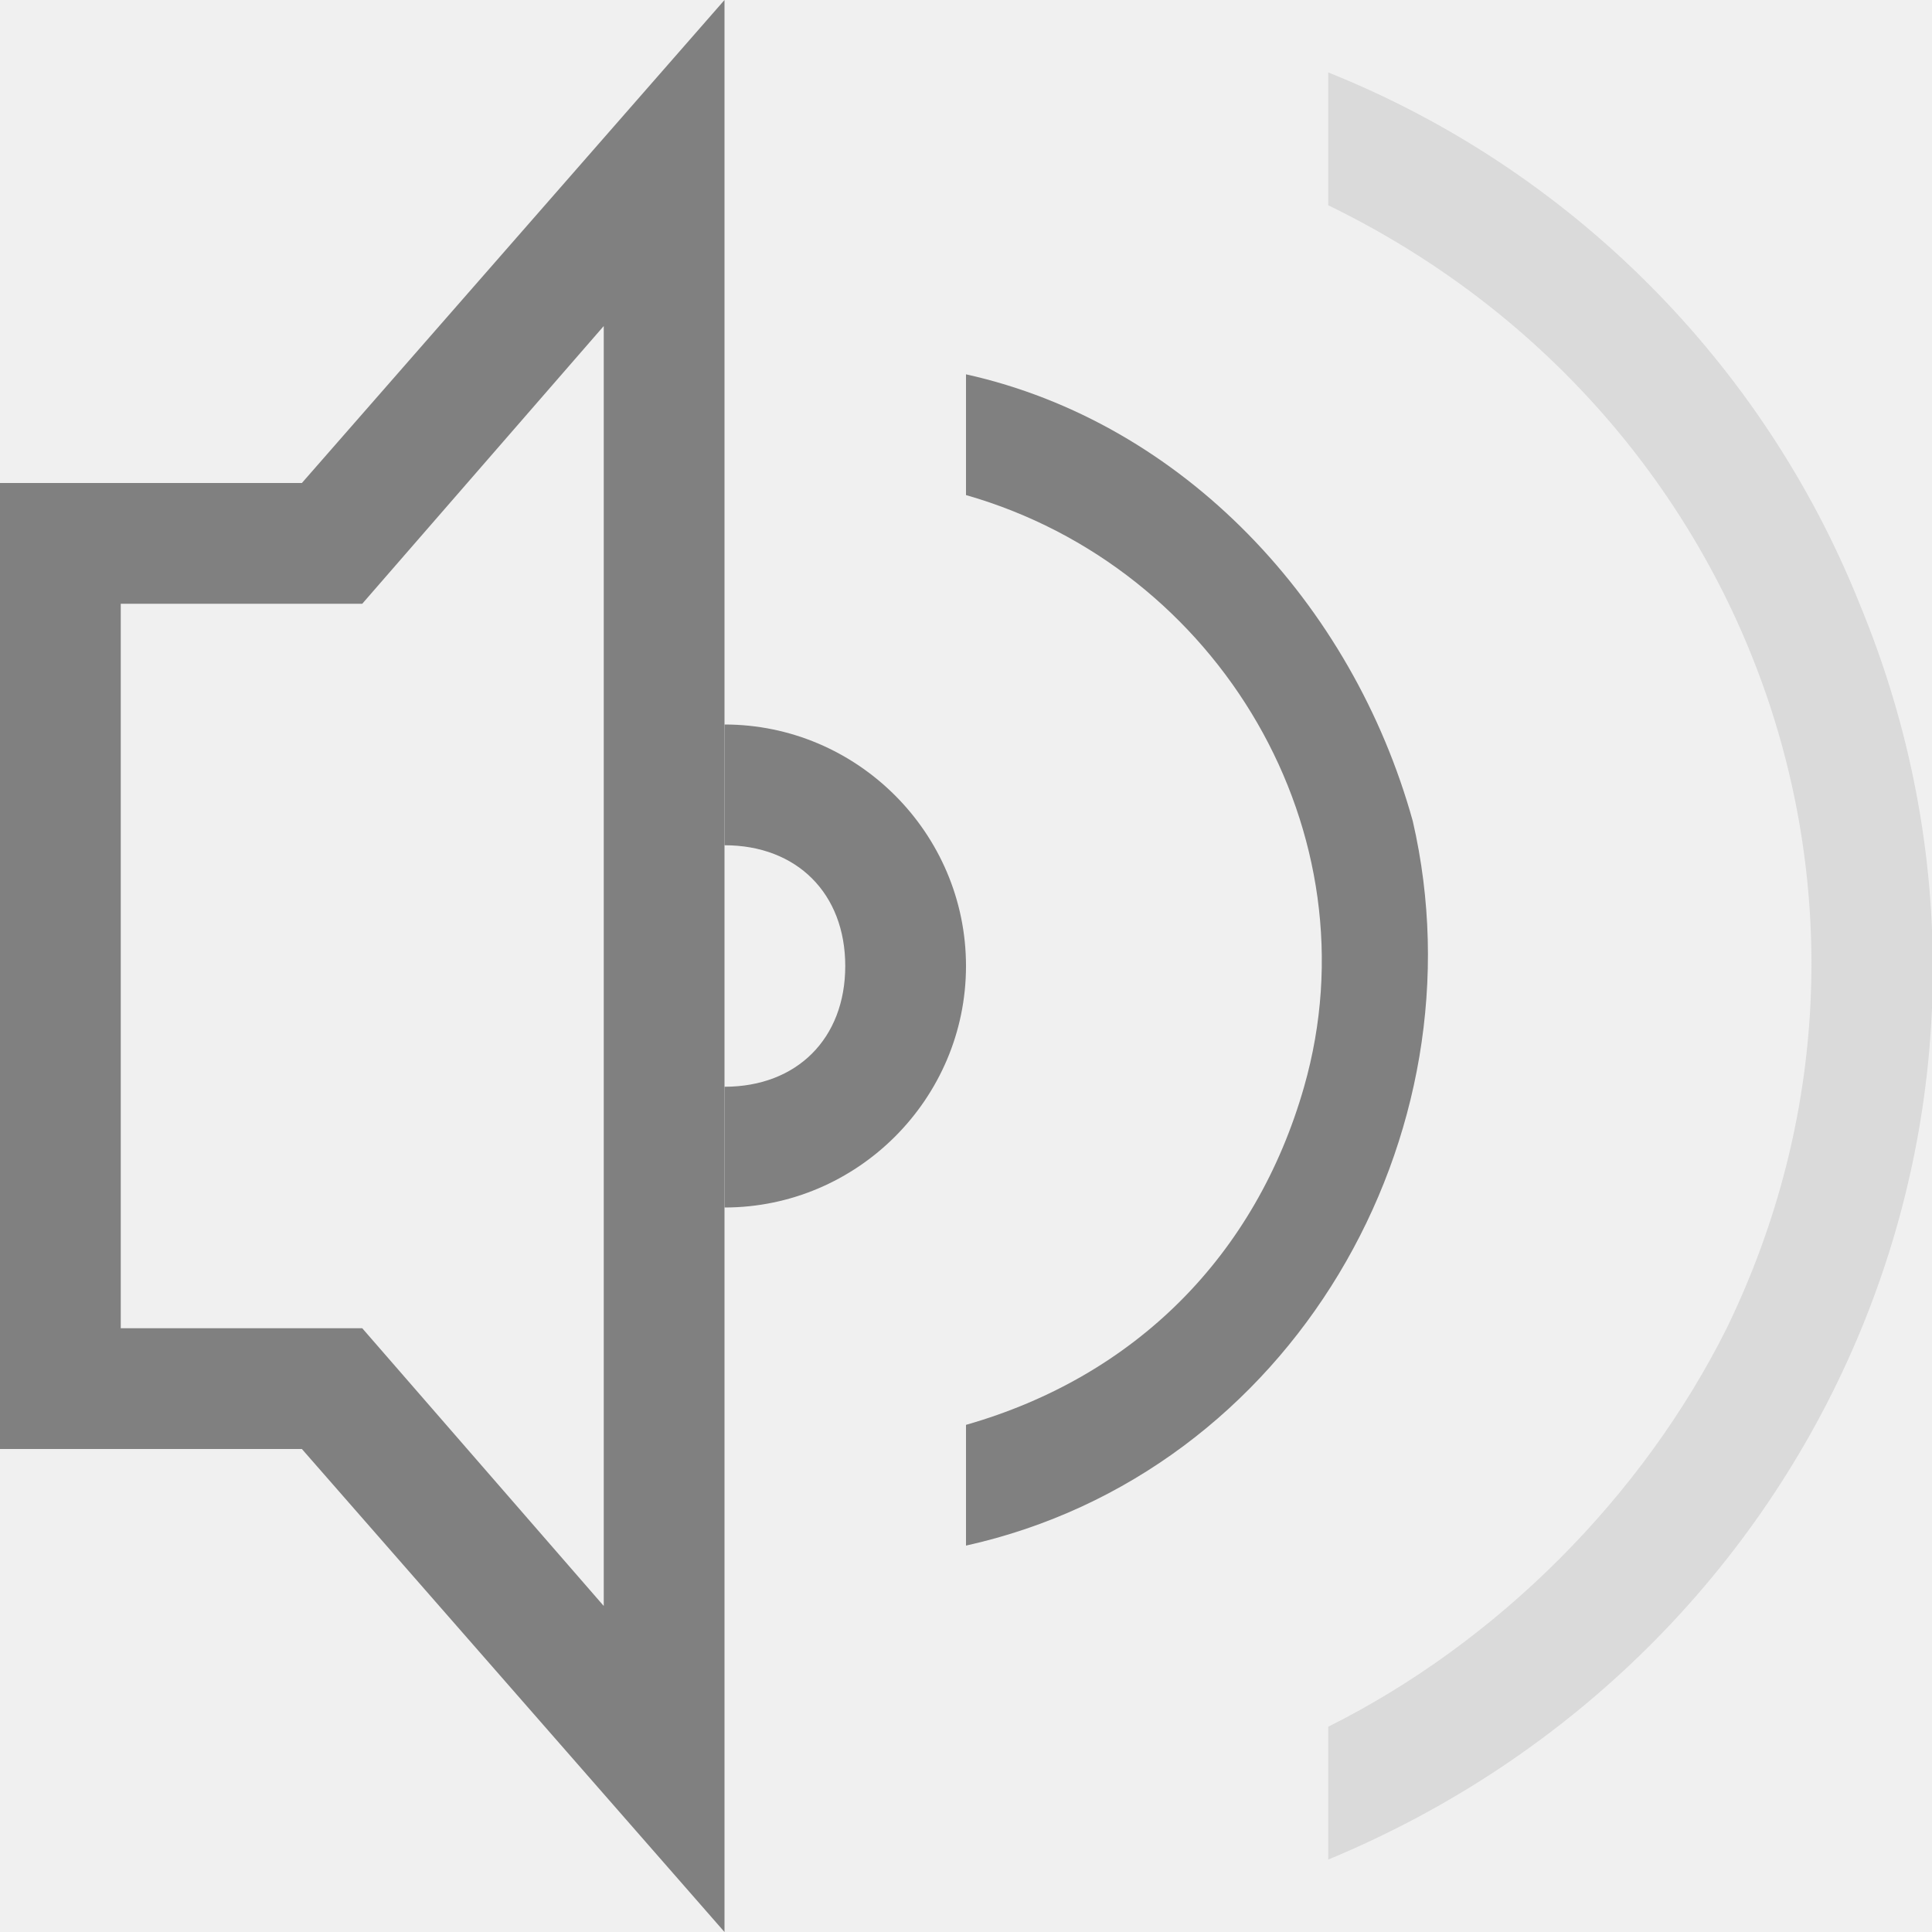
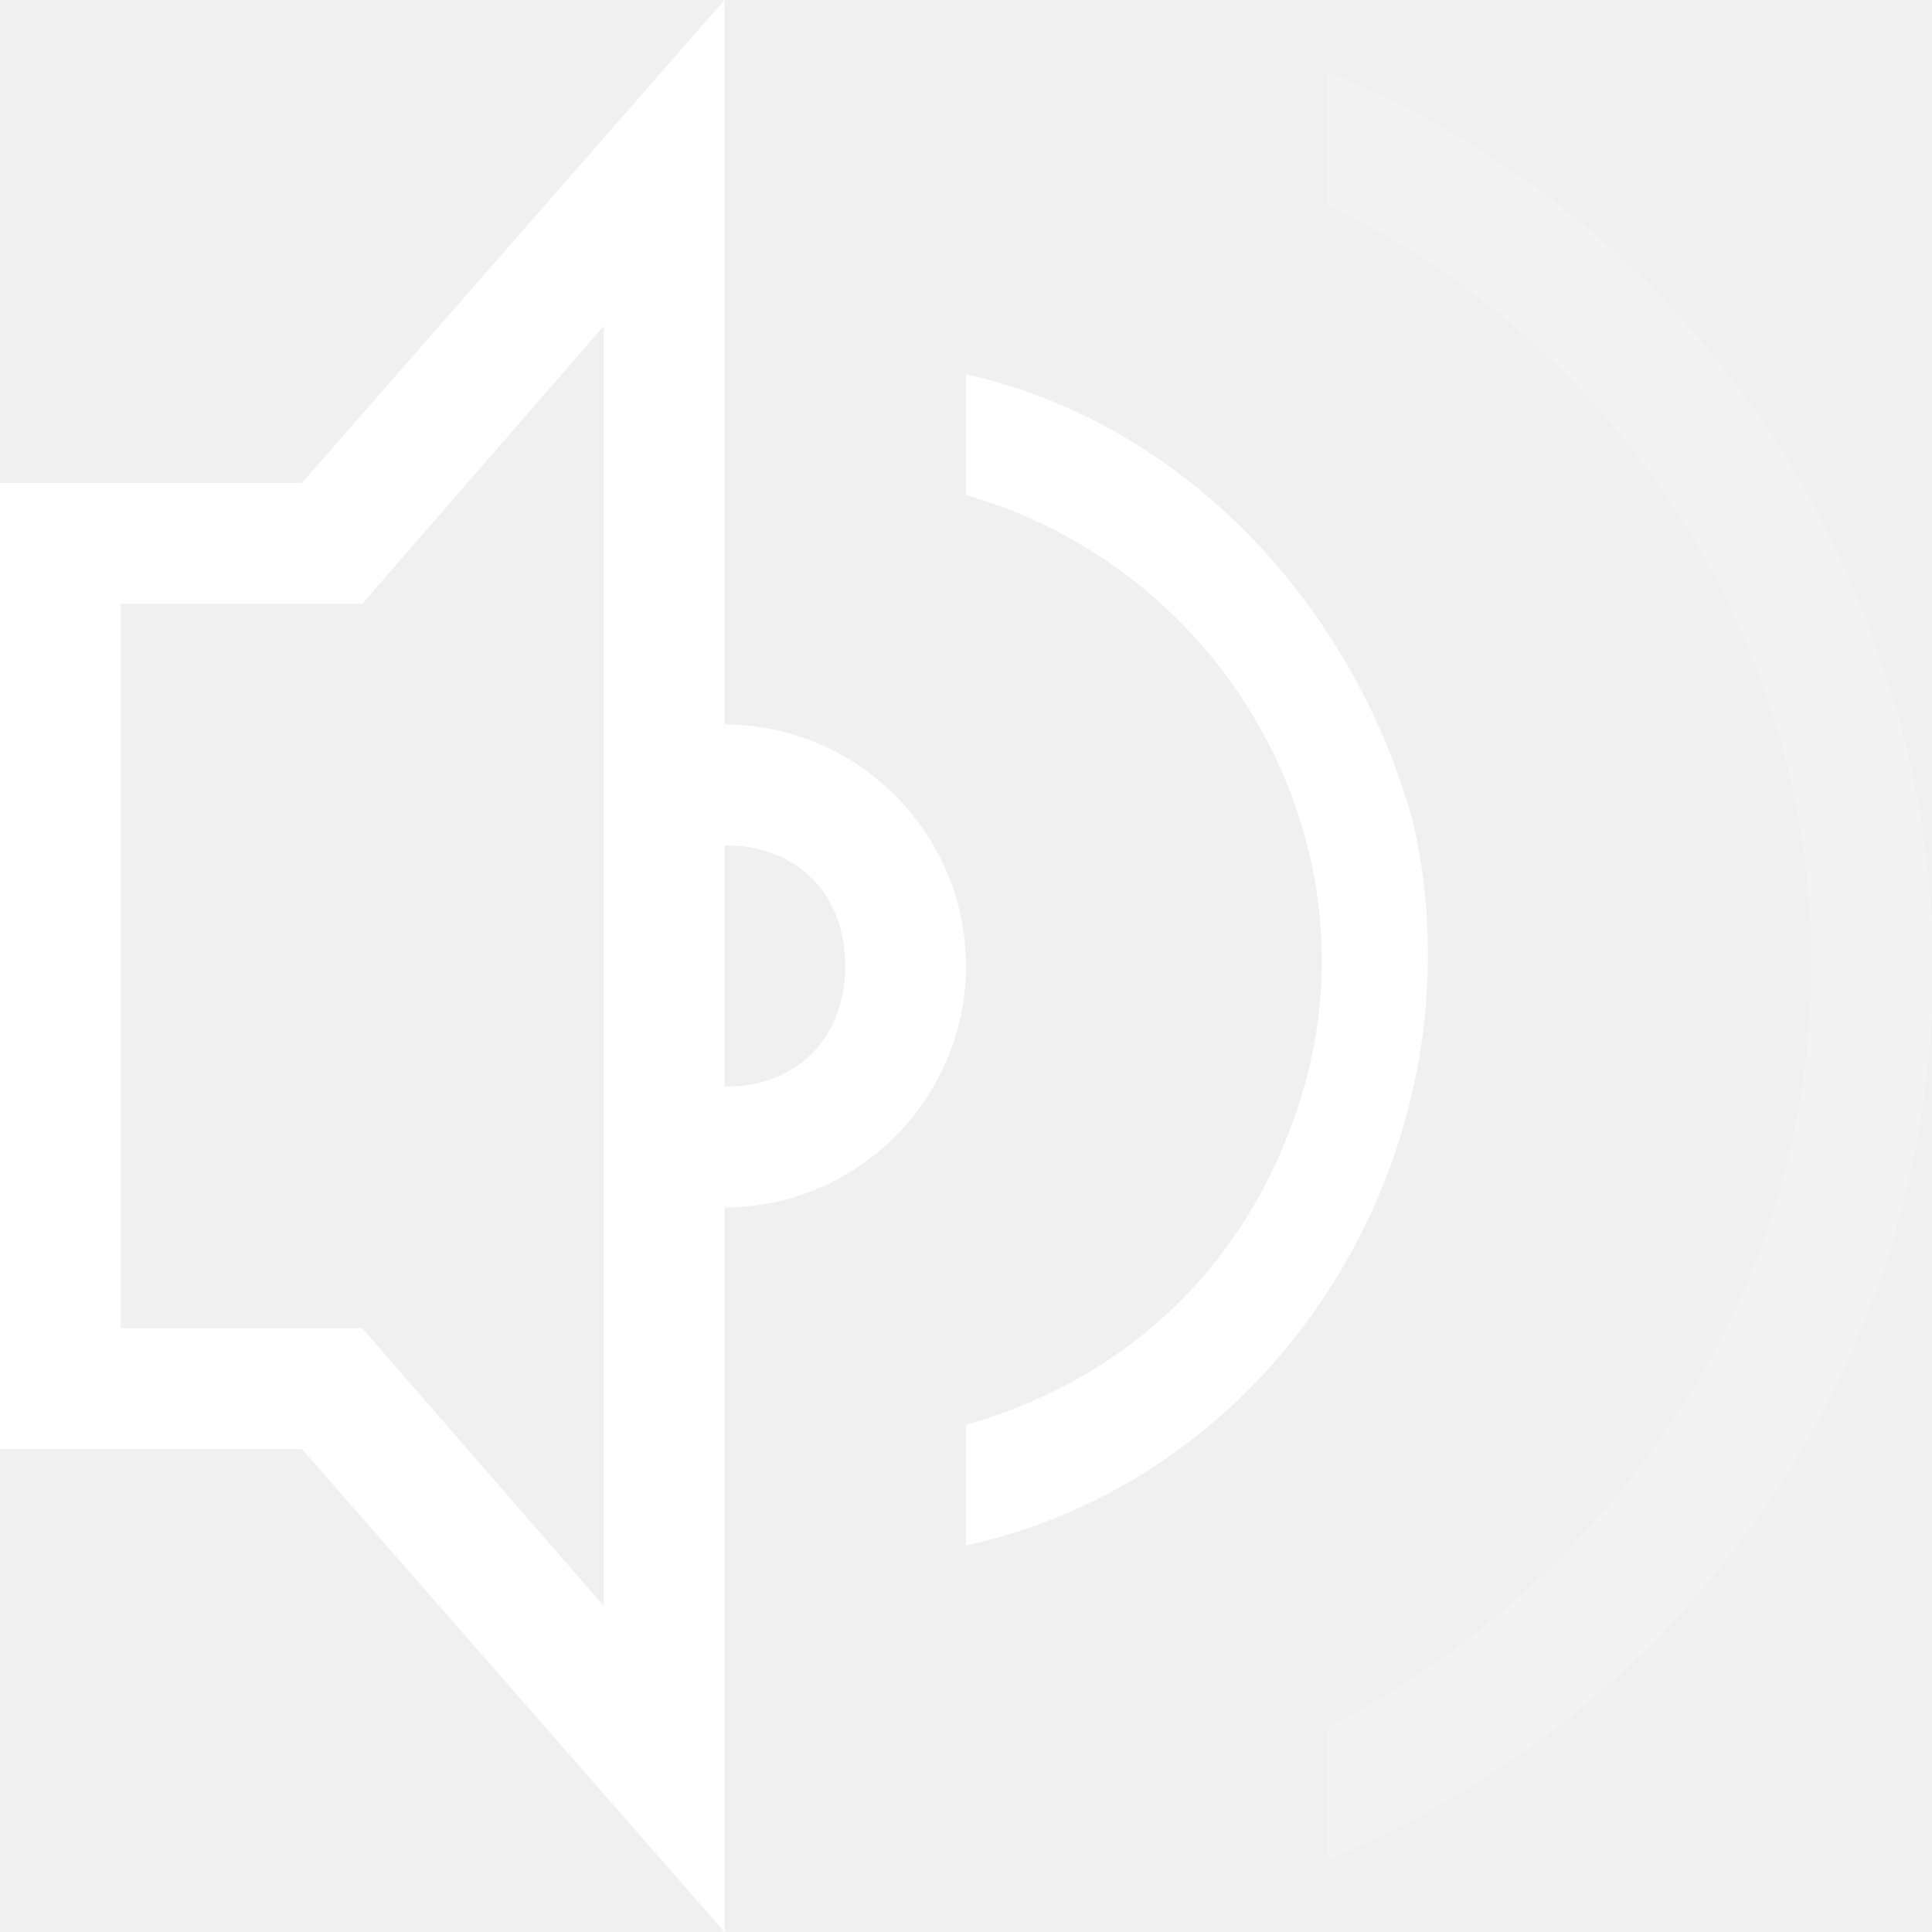
<svg xmlns="http://www.w3.org/2000/svg" version="1.1" id="音量-0" x="0px" y="0px" viewBox="0 0 16 16" style="enable-background:new 0 0 16 16;" xml:space="preserve">
  <style type="text/css">
- 	.st0{fill:#808080;}
- 	.st1{opacity:0.2;fill:#808080;enable-background:new    ;}
+ 	.st0{fill:#FFFFFF;}
+ 	.st1{opacity:0.2;fill:#FFFFFF;enable-background:new    ;}
</style>
  <g id="_16">
    <path class="st0" d="M2.5,4H0v8h2.5L6,16V0L2.5,4z M5,13.3L3,11H1V5h2l2-2.3V13.3z" />
    <path class="st0" d="M6,6v1c0.6,0,1,0.4,1,1S6.6,9,6,9v1c1.1,0,2-0.9,2-2S7.1,6,6,6z" />
    <path class="st0" d="M8,3.1v1c2.1,0.6,3.4,2.8,2.8,4.9c-0.4,1.4-1.4,2.4-2.8,2.8v1c2.7-0.6,4.3-3.4,3.7-6C11.2,5,9.8,3.5,8,3.1z" />
    <path class="st1" d="M11,0.6v1.1c3.5,1.7,5,5.8,3.3,9.3c-0.7,1.4-1.9,2.6-3.3,3.3v1.1c4.1-1.7,6.1-6.3,4.4-10.4   C14.6,3,13,1.4,11,0.6z" />
  </g>
</svg>
